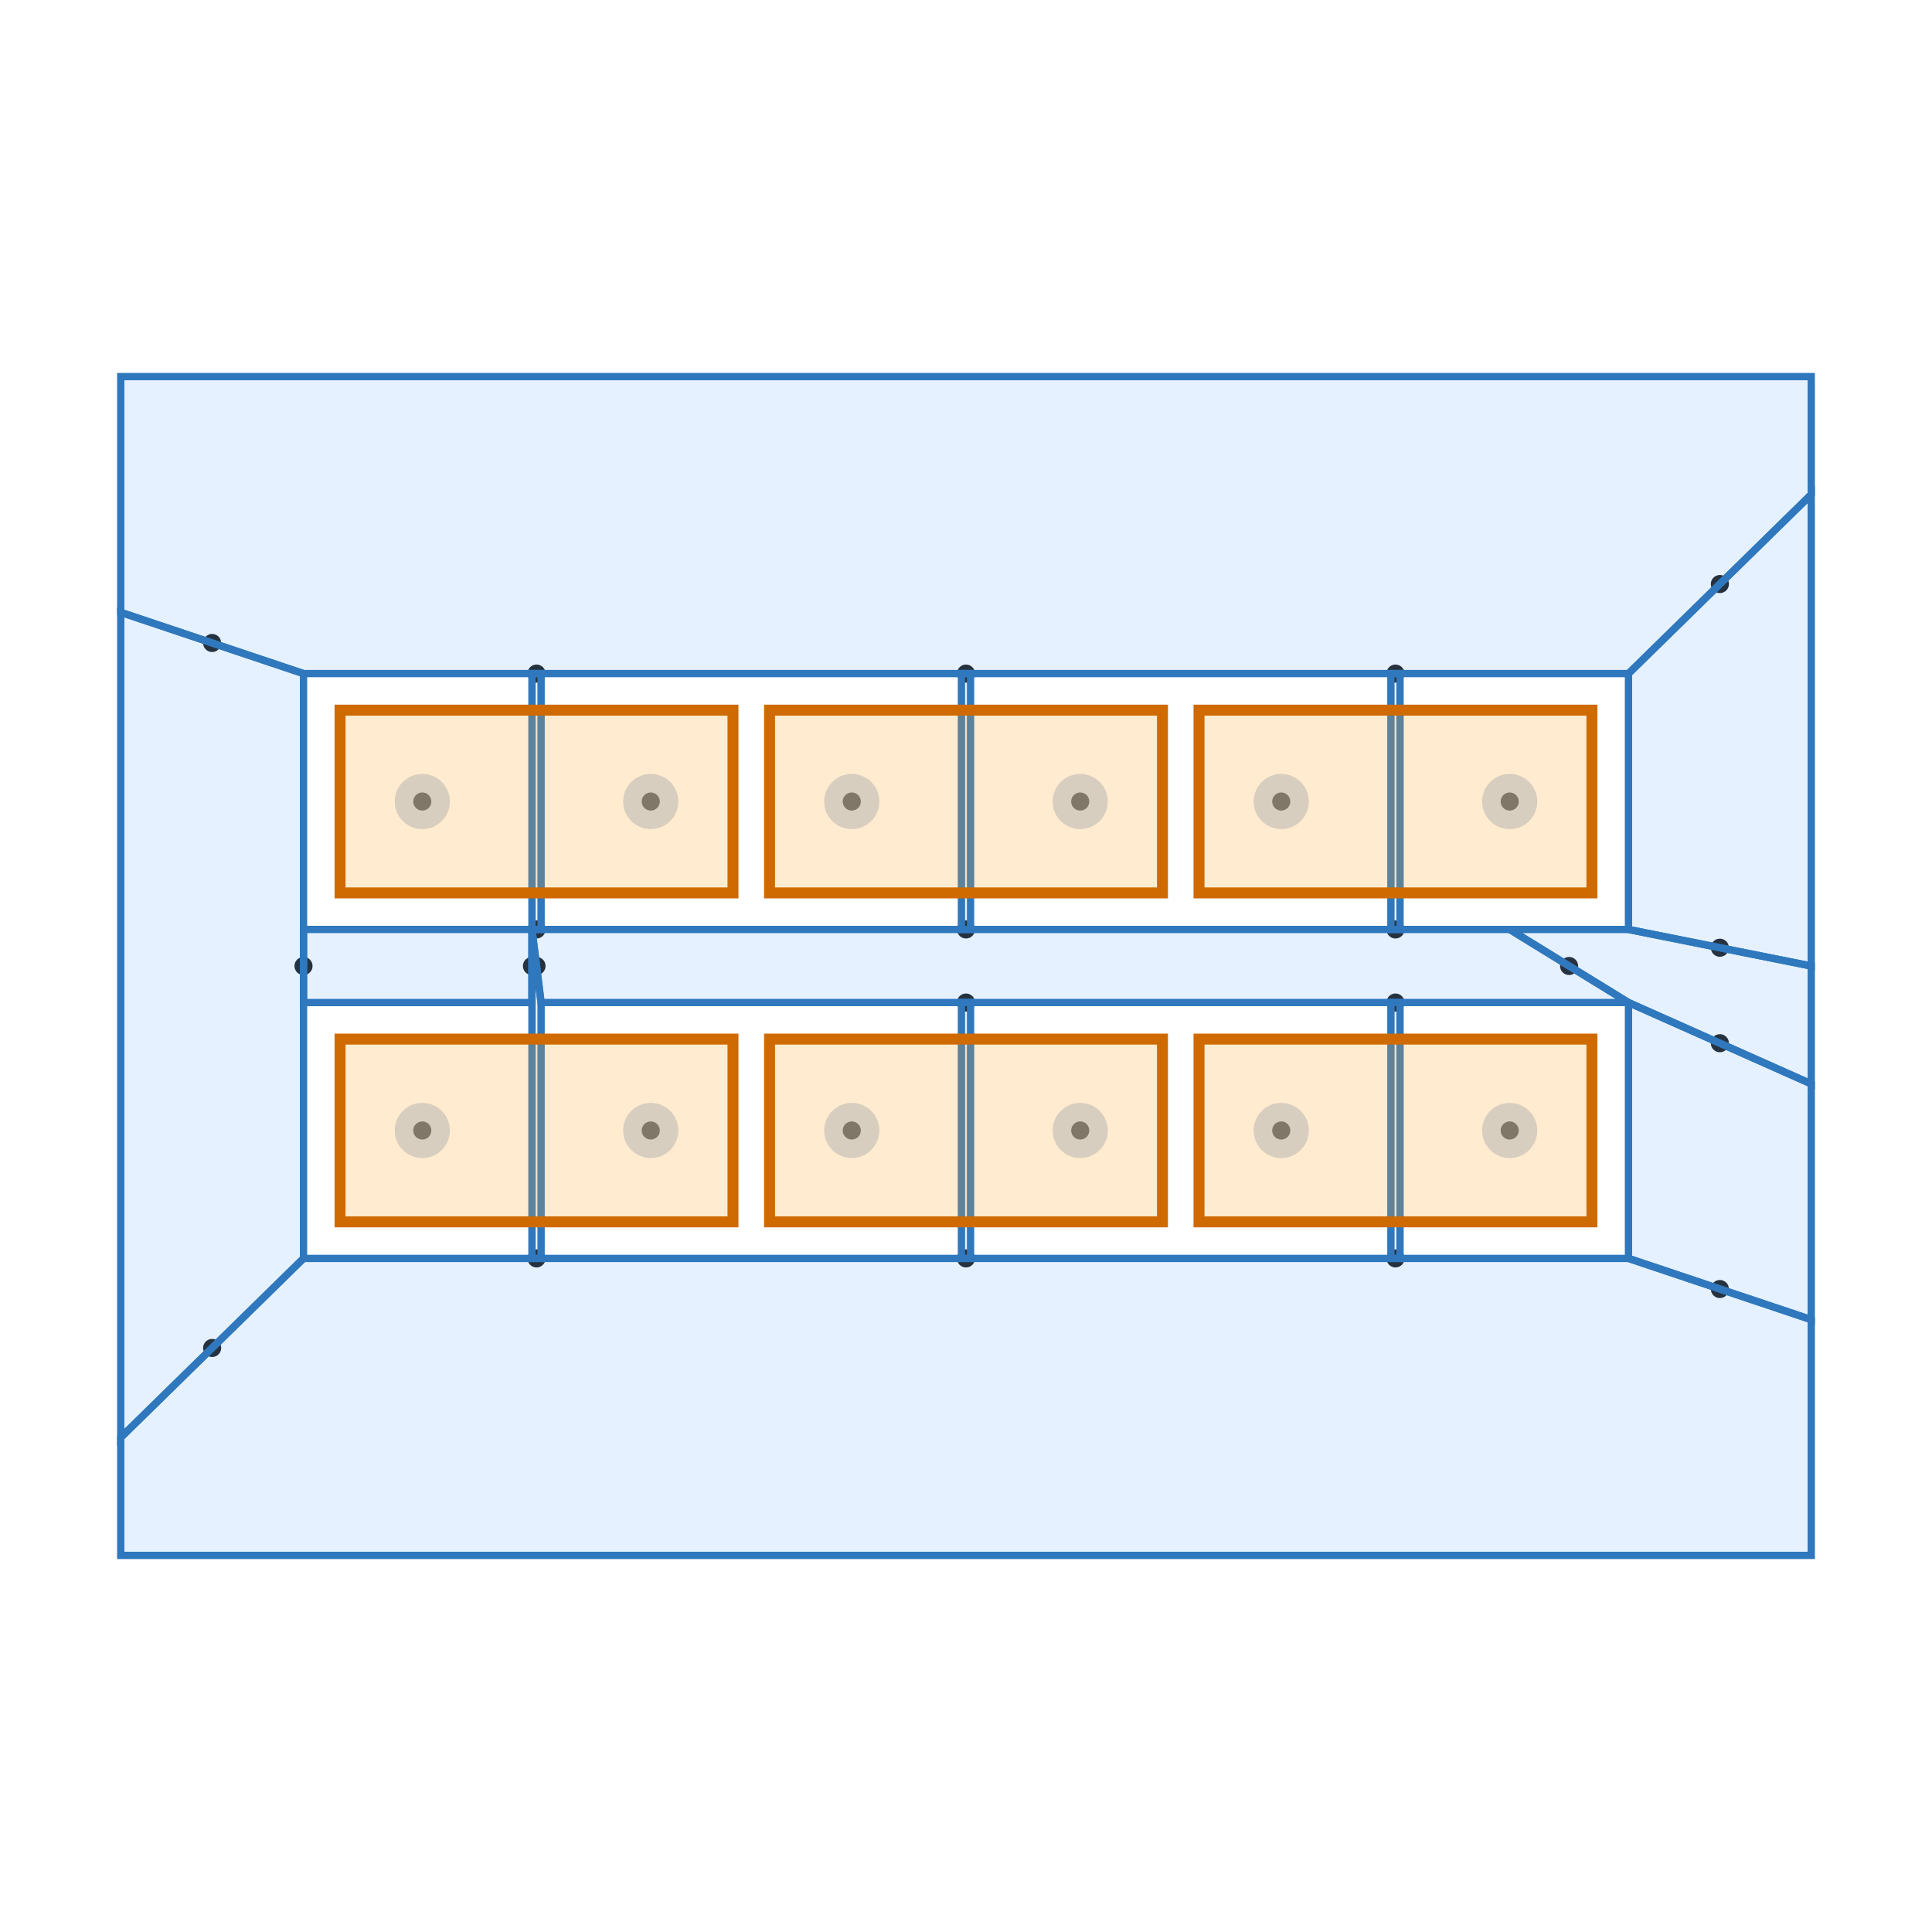
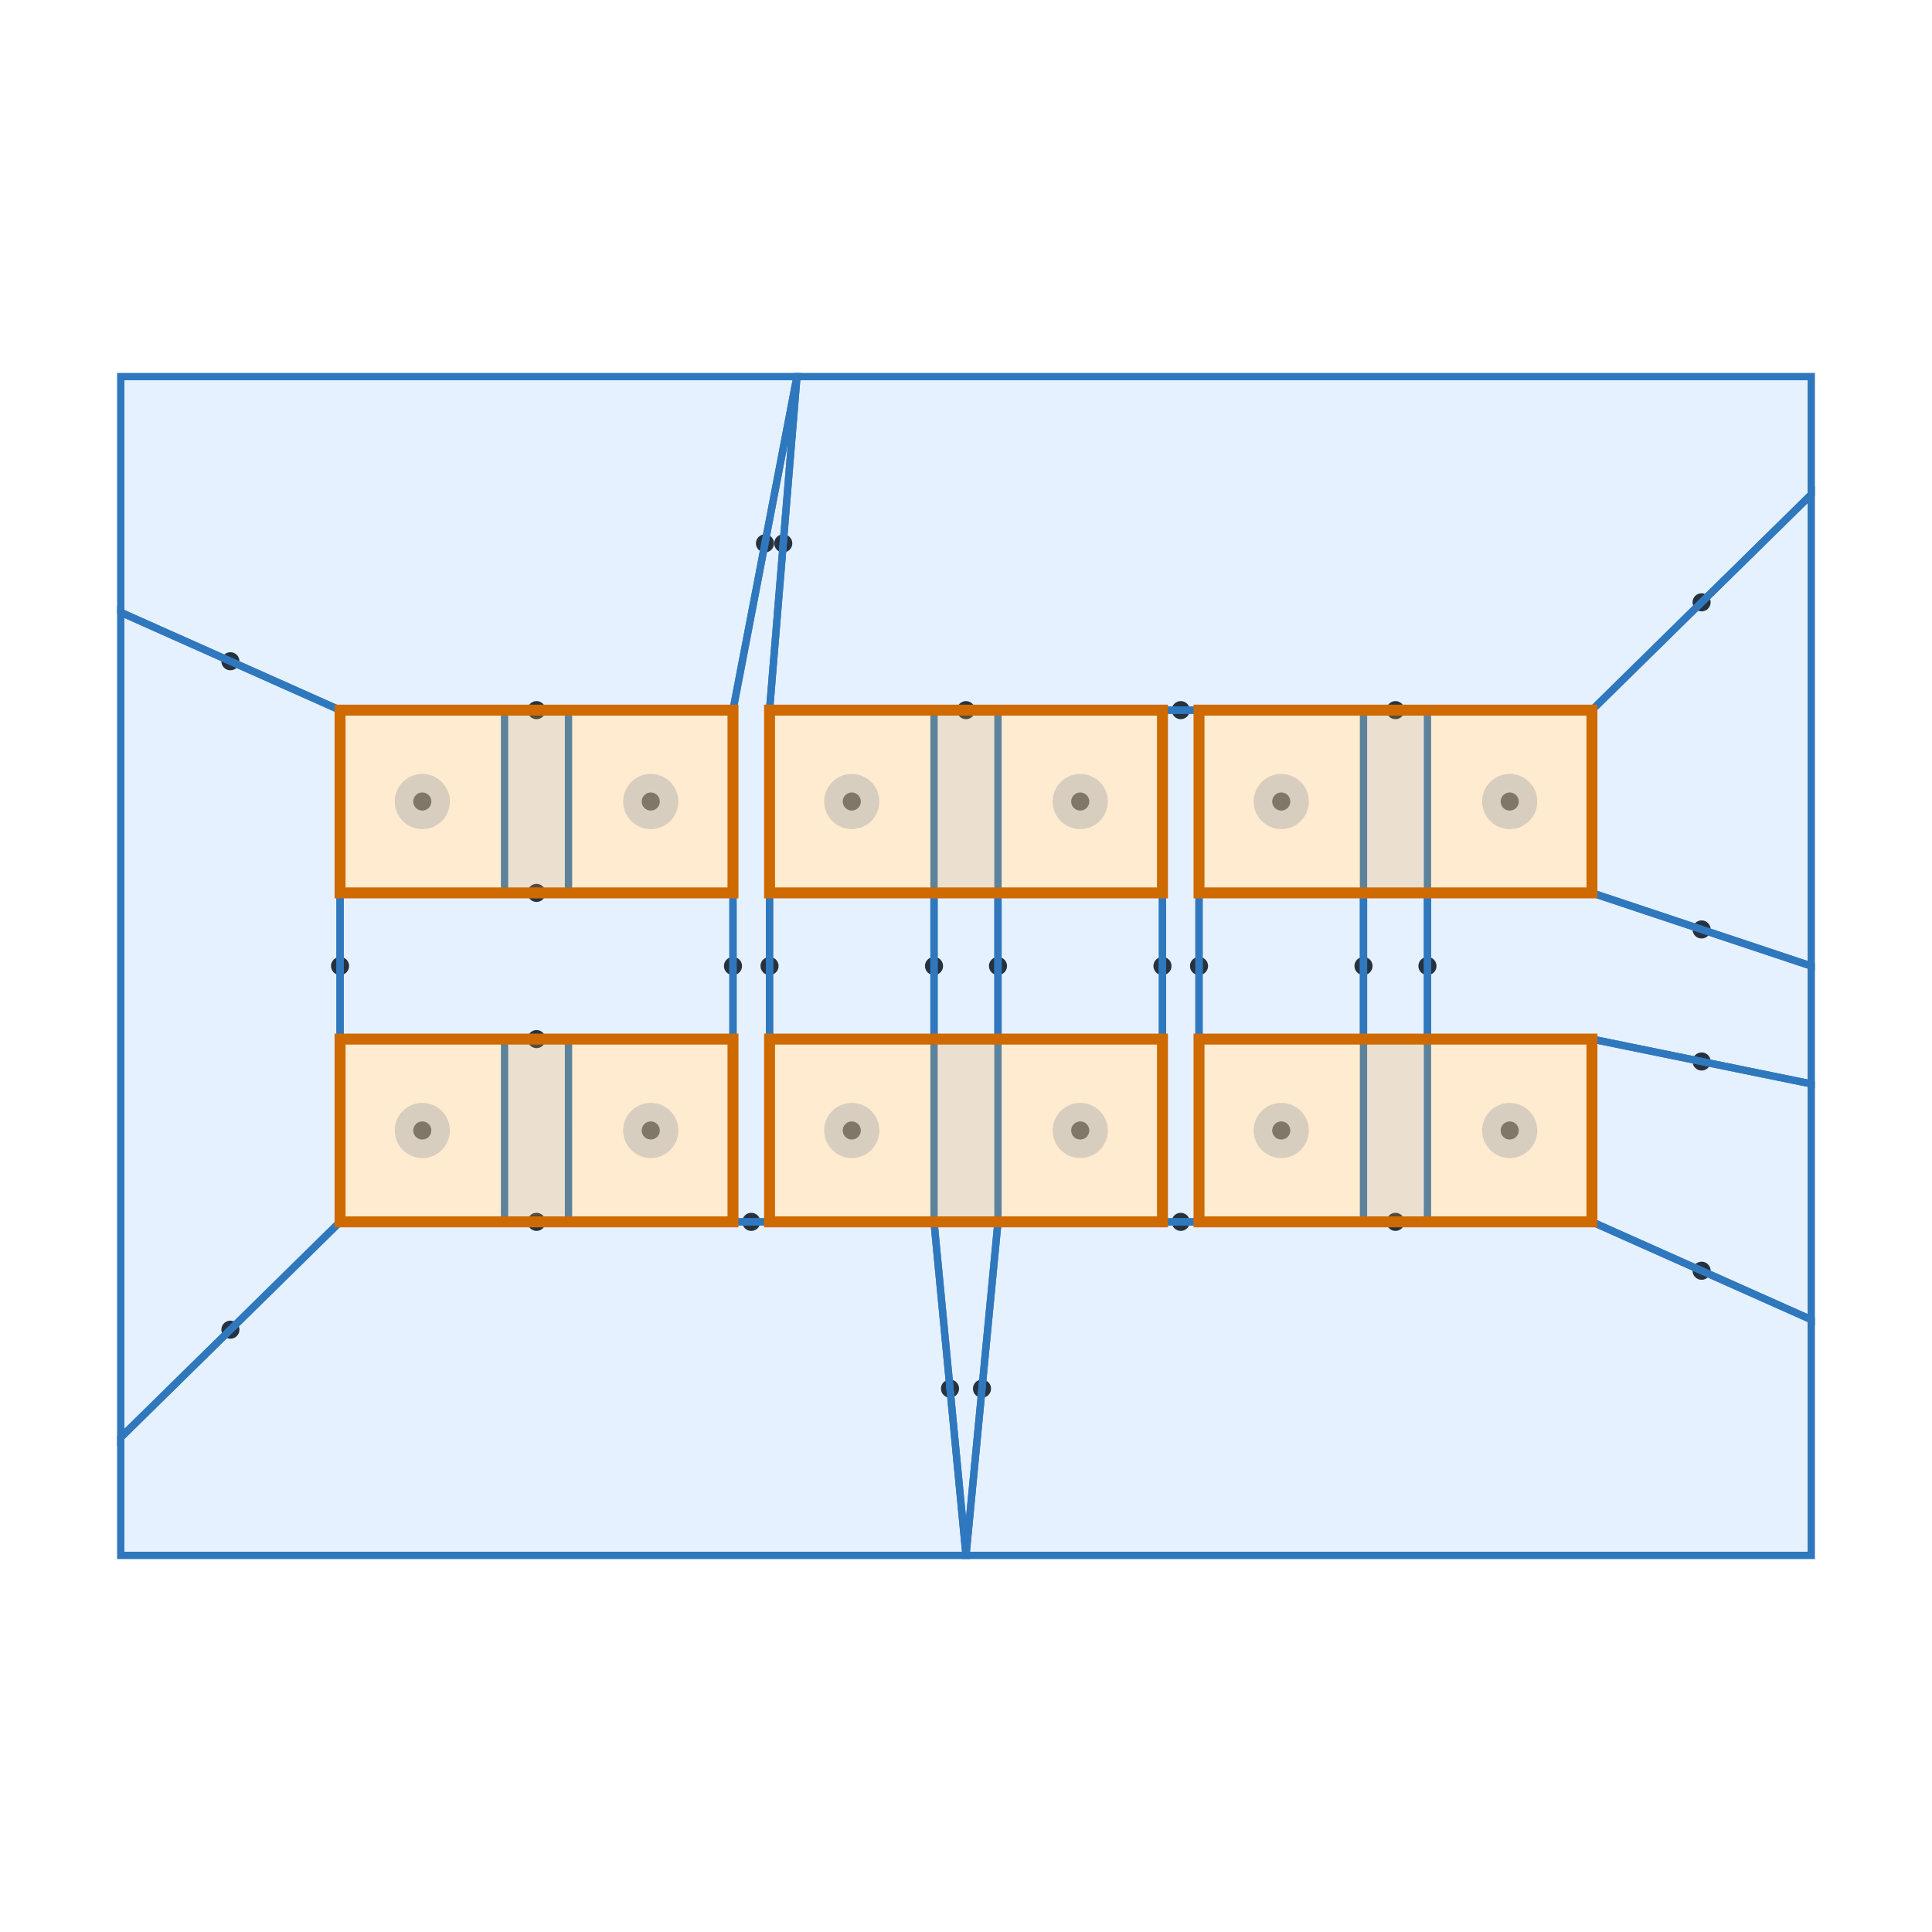
<svg xmlns="http://www.w3.org/2000/svg" width="640" height="640" viewBox="0 0 640 640">
  <rect width="100%" height="100%" fill="white" />
  <g>
-     <circle data-type="point" data-label="tp_0" data-x="-4.1249985" data-y="-2.0900000000000003" cx="70.271" cy="446.53" r="3" fill="#1f1f1f" />
-   </g>
-   <g>
-     <circle data-type="point" data-label="tp_1" data-x="-2.349997" data-y="-1.6" cx="177.73" cy="416.865" r="3" fill="#1f1f1f" />
-   </g>
-   <g>
-     <circle data-type="point" data-label="tp_2" data-x="-0.0000019999999999985307" data-y="-1.599999" cx="320" cy="416.865" r="3" fill="#1f1f1f" />
-   </g>
-   <g>
-     <circle data-type="point" data-label="tp_3" data-x="4.125" data-y="-1.7674994999999998" cx="569.73" cy="427.005" r="3" fill="#1f1f1f" />
-   </g>
-   <g>
-     <circle data-type="point" data-label="tp_4" data-x="2.35" data-y="-1.6000005000000002" cx="462.27" cy="416.865" r="3" fill="#1f1f1f" />
-   </g>
-   <g>
-     <circle data-type="point" data-label="tp_5" data-x="-4.125001" data-y="1.767499" cx="70.27" cy="212.995" r="3" fill="#1f1f1f" />
-   </g>
-   <g>
-     <circle data-type="point" data-label="tp_6" data-x="-2.3499995" data-y="1.6" cx="177.73" cy="223.135" r="3" fill="#1f1f1f" />
-   </g>
-   <g>
-     <circle data-type="point" data-label="tp_7" data-x="-9.999999999992654e-7" data-y="1.5999985" cx="320" cy="223.135" r="3" fill="#1f1f1f" />
-   </g>
-   <g>
-     <circle data-type="point" data-label="tp_8" data-x="2.350001" data-y="1.5999995" cx="462.27" cy="223.135" r="3" fill="#1f1f1f" />
-   </g>
-   <g>
-     <circle data-type="point" data-label="tp_9" data-x="4.125" data-y="2.089999" cx="569.73" cy="193.47" r="3" fill="#1f1f1f" />
-   </g>
-   <g>
-     <circle data-type="point" data-label="tp_10" data-x="-3.6250004999999996" data-y="0.000001000000000001" cx="100.541" cy="320" r="3" fill="#1f1f1f" />
-   </g>
-   <g>
-     <circle data-type="point" data-label="tp_11" data-x="-2.3749995000000004" data-y="-0.000001000000000001" cx="176.216" cy="320" r="3" fill="#1f1f1f" />
-   </g>
-   <g>
-     <circle data-type="point" data-label="tp_12" data-x="-2.3500005" data-y="-5.000000000005e-7" cx="177.73" cy="320" r="3" fill="#1f1f1f" />
-   </g>
-   <g>
-     <circle data-type="point" data-label="tp_13" data-x="0" data-y="-0.19999950000000005" cx="320" cy="332.108" r="3" fill="#1f1f1f" />
-   </g>
-   <g>
-     <circle data-type="point" data-label="tp_14" data-x="4.125001" data-y="-0.4224999999999998" cx="569.73" cy="345.578" r="3" fill="#1f1f1f" />
-   </g>
-   <g>
-     <circle data-type="point" data-label="tp_15" data-x="3.3000024999999997" data-y="0" cx="519.784" cy="320" r="3" fill="#1f1f1f" />
-   </g>
-   <g>
-     <circle data-type="point" data-label="tp_16" data-x="4.1249985" data-y="0.10000050000000003" cx="569.729" cy="313.946" r="3" fill="#1f1f1f" />
-   </g>
-   <g>
-     <circle data-type="point" data-label="tp_17" data-x="2.350002" data-y="-0.19999850000000008" cx="462.27" cy="332.108" r="3" fill="#1f1f1f" />
-   </g>
-   <g>
-     <circle data-type="point" data-label="tp_18" data-x="-2.3499980000000003" data-y="0.20000050000000008" cx="177.73" cy="307.892" r="3" fill="#1f1f1f" />
-   </g>
-   <g>
-     <circle data-type="point" data-label="tp_19" data-x="-0.000002999999999999531" data-y="0.19999900000000007" cx="320" cy="307.892" r="3" fill="#1f1f1f" />
-   </g>
-   <g>
-     <circle data-type="point" data-label="tp_20" data-x="2.349999" data-y="0.20000000000000007" cx="462.27" cy="307.892" r="3" fill="#1f1f1f" />
+     <circle data-type="point" data-label="tp_0" data-x="0.0875005" data-y="-2.3124999999999996" cx="325.297" cy="460" r="3" fill="#1f1f1f" />
+   </g>
+   <g>
+     <circle data-type="point" data-label="tp_1" data-x="1.1749990000000001" data-y="-1.400001" cx="391.135" cy="404.757" r="3" fill="#1f1f1f" />
+   </g>
+   <g>
+     <circle data-type="point" data-label="tp_2" data-x="4.025" data-y="-1.6674994999999997" cx="563.676" cy="420.951" r="3" fill="#1f1f1f" />
+   </g>
+   <g>
+     <circle data-type="point" data-label="tp_3" data-x="2.35" data-y="-1.4000005" cx="462.27" cy="404.757" r="3" fill="#1f1f1f" />
+   </g>
+   <g>
+     <circle data-type="point" data-label="tp_4" data-x="-0.9999994999999999" data-y="2.3124994999999995" cx="259.46" cy="180" r="3" fill="#1f1f1f" />
+   </g>
+   <g>
+     <circle data-type="point" data-label="tp_5" data-x="-0.000001000000000001" data-y="1.3999985" cx="320" cy="235.243" r="3" fill="#1f1f1f" />
+   </g>
+   <g>
+     <circle data-type="point" data-label="tp_6" data-x="1.175" data-y="1.4000015" cx="391.135" cy="235.243" r="3" fill="#1f1f1f" />
+   </g>
+   <g>
+     <circle data-type="point" data-label="tp_7" data-x="2.350001" data-y="1.3999994999999998" cx="462.27" cy="235.243" r="3" fill="#1f1f1f" />
+   </g>
+   <g>
+     <circle data-type="point" data-label="tp_8" data-x="4.025" data-y="1.989999" cx="563.676" cy="199.524" r="3" fill="#1f1f1f" />
+   </g>
+   <g>
+     <circle data-type="point" data-label="tp_9" data-x="-4.025001" data-y="1.6674989999999998" cx="76.324" cy="219.049" r="3" fill="#1f1f1f" />
+   </g>
+   <g>
+     <circle data-type="point" data-label="tp_10" data-x="-1.1000005" data-y="2.3124999999999996" cx="253.405" cy="180" r="3" fill="#1f1f1f" />
+   </g>
+   <g>
+     <circle data-type="point" data-label="tp_11" data-x="-2.3499995" data-y="1.4" cx="177.73" cy="235.243" r="3" fill="#1f1f1f" />
+   </g>
+   <g>
+     <circle data-type="point" data-label="tp_12" data-x="-4.024998500000001" data-y="-1.9900000000000002" cx="76.325" cy="440.476" r="3" fill="#1f1f1f" />
+   </g>
+   <g>
+     <circle data-type="point" data-label="tp_13" data-x="-2.349997" data-y="-1.4" cx="177.73" cy="404.757" r="3" fill="#1f1f1f" />
+   </g>
+   <g>
+     <circle data-type="point" data-label="tp_14" data-x="-1.175003" data-y="-1.3999994999999998" cx="248.865" cy="404.757" r="3" fill="#1f1f1f" />
+   </g>
+   <g>
+     <circle data-type="point" data-label="tp_15" data-x="-0.0874995" data-y="-2.3125009999999997" cx="314.703" cy="460" r="3" fill="#1f1f1f" />
+   </g>
+   <g>
+     <circle data-type="point" data-label="tp_16" data-x="-3.4250005000000003" data-y="9.999999999732445e-7" cx="112.649" cy="320" r="3" fill="#1f1f1f" />
+   </g>
+   <g>
+     <circle data-type="point" data-label="tp_17" data-x="-2.350002" data-y="-0.4000005" cx="177.73" cy="344.216" r="3" fill="#1f1f1f" />
+   </g>
+   <g>
+     <circle data-type="point" data-label="tp_18" data-x="-1.2749995000000003" data-y="-0.000001000000000001" cx="242.811" cy="320" r="3" fill="#1f1f1f" />
+   </g>
+   <g>
+     <circle data-type="point" data-label="tp_19" data-x="-1.0749985" data-y="0.000002000000000002" cx="254.919" cy="320" r="3" fill="#1f1f1f" />
+   </g>
+   <g>
+     <circle data-type="point" data-label="tp_20" data-x="-0.175002" data-y="-5.000000000143778e-7" cx="309.405" cy="320" r="3" fill="#1f1f1f" />
+   </g>
+   <g>
+     <circle data-type="point" data-label="tp_21" data-x="0.174999" data-y="0" cx="330.595" cy="320" r="3" fill="#1f1f1f" />
+   </g>
+   <g>
+     <circle data-type="point" data-label="tp_22" data-x="1.074999" data-y="0" cx="385.081" cy="320" r="3" fill="#1f1f1f" />
+   </g>
+   <g>
+     <circle data-type="point" data-label="tp_23" data-x="1.2750000000000001" data-y="-0.000002000000000002" cx="397.189" cy="320" r="3" fill="#1f1f1f" />
+   </g>
+   <g>
+     <circle data-type="point" data-label="tp_24" data-x="4.025001" data-y="-0.5224999999999997" cx="563.676" cy="351.632" r="3" fill="#1f1f1f" />
+   </g>
+   <g>
+     <circle data-type="point" data-label="tp_25" data-x="2.5250009999999996" data-y="9.999999999732445e-7" cx="472.865" cy="320" r="3" fill="#1f1f1f" />
+   </g>
+   <g>
+     <circle data-type="point" data-label="tp_26" data-x="4.0249985" data-y="0.20000050000000003" cx="563.675" cy="307.892" r="3" fill="#1f1f1f" />
+   </g>
+   <g>
+     <circle data-type="point" data-label="tp_27" data-x="2.1750000000000003" data-y="5.000000000143778e-7" cx="451.676" cy="320" r="3" fill="#1f1f1f" />
+   </g>
+   <g>
+     <circle data-type="point" data-label="tp_28" data-x="-2.3499980000000003" data-y="0.40000050000000004" cx="177.73" cy="295.784" r="3" fill="#1f1f1f" />
  </g>
  <g>
    <circle data-type="point" data-label="jp_0" data-x="-2.975" data-y="-0.9" cx="139.892" cy="374.486" r="3" fill="#1f1f1f" />
  </g>
  <g>
    <circle data-type="point" data-label="jp_1" data-x="-1.725" data-y="-0.9" cx="215.568" cy="374.486" r="3" fill="#1f1f1f" />
  </g>
  <g>
    <circle data-type="point" data-label="jp_2" data-x="-0.625" data-y="-0.9" cx="282.162" cy="374.486" r="3" fill="#1f1f1f" />
  </g>
  <g>
    <circle data-type="point" data-label="jp_3" data-x="0.625" data-y="-0.9" cx="357.838" cy="374.486" r="3" fill="#1f1f1f" />
  </g>
  <g>
    <circle data-type="point" data-label="jp_4" data-x="1.725" data-y="-0.9" cx="424.432" cy="374.486" r="3" fill="#1f1f1f" />
  </g>
  <g>
    <circle data-type="point" data-label="jp_5" data-x="2.975" data-y="-0.9" cx="500.108" cy="374.486" r="3" fill="#1f1f1f" />
  </g>
  <g>
    <circle data-type="point" data-label="jp_6" data-x="-2.975" data-y="0.9" cx="139.892" cy="265.514" r="3" fill="#1f1f1f" />
  </g>
  <g>
    <circle data-type="point" data-label="jp_7" data-x="-1.725" data-y="0.9" cx="215.568" cy="265.514" r="3" fill="#1f1f1f" />
  </g>
  <g>
    <circle data-type="point" data-label="jp_8" data-x="-0.625" data-y="0.9" cx="282.162" cy="265.514" r="3" fill="#1f1f1f" />
  </g>
  <g>
    <circle data-type="point" data-label="jp_9" data-x="0.625" data-y="0.9" cx="357.838" cy="265.514" r="3" fill="#1f1f1f" />
  </g>
  <g>
    <circle data-type="point" data-label="jp_10" data-x="1.725" data-y="0.9" cx="424.432" cy="265.514" r="3" fill="#1f1f1f" />
  </g>
  <g>
    <circle data-type="point" data-label="jp_11" data-x="2.975" data-y="0.9" cx="500.108" cy="265.514" r="3" fill="#1f1f1f" />
  </g>
  <g>
    <rect data-type="rect" data-label="" data-x="0" data-y="0" x="40" y="124.757" width="560" height="390.486" fill="none" stroke="#6f6f6f" stroke-width="0.017" />
  </g>
  <g>
-     <polygon data-type="polygon" data-label="top_0" data-points="3.6999980000000012,-3.225001 4.624998,-3.225001 4.625002,-2.5800019999999995 4.624999,-1.9349979999999996 3.625001,-1.600001 2.974997,-1.599998 2.375,-1.5999990000000002 2.325,-1.6000020000000001 1.725003,-1.600001 1.274999,-1.6000020000000001 1.0749990000000003,-1.6 0.625002,-1.5999990000000002 0.024998000000000024,-1.6 -0.02500200000000002,-1.599998 -0.624999,-1.6000020000000001 -1.0750030000000002,-1.599998 -1.2750029999999999,-1.600001 -1.725,-1.6 -2.324997,-1.600001 -2.374997,-1.5999990000000002 -2.9750010000000002,-1.599998 -3.624998,-1.6000020000000001 -4.624999,-2.5799980000000002 -4.625003,-3.2250019999999995 -3.699999,-3.224998 -2.7750019999999997,-3.2249989999999995 -1.849998,-3.2249999999999996 -0.9250009999999999,-3.225001 0.000003,-3.2250019999999995 0.9249999999999998,-3.224998 1.8499969999999997,-3.2249989999999995 2.7750010000000005,-3.2249999999999996" points="544,515.243 600,515.243 600,476.195 600,437.146 539.459,416.865 500.108,416.865 463.784,416.865 460.757,416.865 424.433,416.865 397.189,416.865 385.081,416.865 357.838,416.865 321.513,416.865 318.486,416.865 282.162,416.865 254.919,416.865 242.811,416.865 215.568,416.865 179.244,416.865 176.216,416.865 139.892,416.865 100.541,416.865 40,476.194 40,515.243 96,515.243 152,515.243 208,515.243 264,515.243 320,515.243 376,515.243 432,515.243 488,515.243" fill="rgba(87, 164, 255, 0.15)" stroke="#2f78bd" stroke-width="2.422" />
-   </g>
-   <g>
-     <polygon data-type="polygon" data-label="top_1" data-points="4.624999,2.58 4.624999,3.2249999999999996 3.700003,3.2249989999999995 2.775,3.224998 1.8499970000000001,3.2250019999999995 0.9250009999999999,3.225001 -0.000002,3.2249999999999996 -0.9249979999999999,3.2249989999999995 -1.8500009999999996,3.224998 -2.7749970000000004,3.2250019999999995 -3.700000000000001,3.225001 -4.625,3.225001 -4.625003,2.5799999999999996 -4.624999,1.9349989999999997 -3.625003,1.5999990000000002 -2.975,1.6000020000000001 -2.375002,1.6000020000000001 -2.324997,1.599998 -1.7249990000000002,1.6 -1.2750009999999998,1.6 -1.0750030000000002,1.600001 -0.624998,1.599998 -0.025000000000000022,1.599998 0.024998000000000024,1.5999990000000002 0.625003,1.600001 1.075001,1.600001 1.274999,1.6000020000000001 1.7249970000000001,1.5999990000000002 2.325002,1.5999990000000002 2.375,1.6 2.9749980000000003,1.6000020000000001 3.625001,1.599998" points="600,163.806 600,124.757 544,124.757 488,124.757 432,124.757 376,124.757 320,124.757 264,124.757 208,124.757 152,124.757 96,124.757 40,124.757 40,163.806 40,202.854 100.541,223.135 139.892,223.135 176.216,223.135 179.244,223.135 215.568,223.135 242.811,223.135 254.919,223.135 282.162,223.135 318.486,223.135 321.513,223.135 357.838,223.135 385.081,223.135 397.189,223.135 424.432,223.135 460.757,223.135 463.784,223.135 500.108,223.135 539.459,223.135" fill="rgba(87, 164, 255, 0.15)" stroke="#2f78bd" stroke-width="2.422" />
-   </g>
-   <g>
-     <polygon data-type="polygon" data-label="top_2" data-points="-4.625,-1.290000999999999 -4.625003,-1.9350020000000006 -4.624999,-2.5799980000000002 -3.624998,-1.6000020000000001 -3.624998,-0.9 -3.625002,-0.19999900000000007 -3.624999,0.20000100000000007 -3.624999,0.8999980000000001 -3.625003,1.5999990000000002 -4.624999,1.9349989999999997 -4.625002,1.289998 -4.624998,0.6450019999999995 -4.625001,0.000001 -4.624997,-0.6449999999999996" points="40,398.097 40,437.146 40,476.194 100.541,416.865 100.541,374.486 100.541,332.108 100.541,307.892 100.541,265.514 100.541,223.135 40,202.854 40,241.903 40,280.951 40,320 40,359.049" fill="rgba(87, 164, 255, 0.15)" stroke="#2f78bd" stroke-width="2.422" />
-   </g>
-   <g>
-     <polygon data-type="polygon" data-label="top_3" data-points="-2.374997,-1.5999990000000002 -2.324997,-1.600001 -2.325,-0.900002 -2.325003,-0.20000000000000007 -2.374998,0.19999900000000007 -2.375001,-0.20000100000000007 -2.374997,-0.900002" points="176.216,416.865 179.244,416.865 179.243,374.487 179.243,332.108 176.216,307.892 176.216,332.108 176.216,374.487" fill="rgba(87, 164, 255, 0.15)" stroke="#2f78bd" stroke-width="2.422" />
-   </g>
-   <g>
-     <polygon data-type="polygon" data-label="top_4" data-points="-0.02500200000000002,-1.599998 0.024998000000000024,-1.6 0.02500200000000002,-0.900001 0.02499900000000002,-0.19999900000000007 -0.02499900000000002,-0.20000000000000007 -0.02500200000000002,-0.900001" points="318.486,416.865 321.513,416.865 321.514,374.487 321.513,332.108 318.487,332.108 318.486,374.487" fill="rgba(87, 164, 255, 0.15)" stroke="#2f78bd" stroke-width="2.422" />
-   </g>
-   <g>
-     <polygon data-type="polygon" data-label="top_5" data-points="3.625001,-1.600001 4.624999,-1.9349979999999996 4.625003,-1.2899990000000001 4.625,-0.6449999999999996 3.625002,-0.20000000000000007 3.624998,-0.900002" points="539.459,416.865 600,437.146 600,398.097 600,359.049 539.459,332.108 539.459,374.487" fill="rgba(87, 164, 255, 0.15)" stroke="#2f78bd" stroke-width="2.422" />
-   </g>
-   <g>
-     <polygon data-type="polygon" data-label="top_6" data-points="3.625002,-0.20000000000000007 4.625,-0.6449999999999996 4.624997,-0.000001 3.625,0.20000200000000007 2.975003,0.20000000000000007" points="539.459,332.108 600,359.049 600,320 539.459,307.892 500.108,307.892" fill="rgba(87, 164, 255, 0.15)" stroke="#2f78bd" stroke-width="2.422" />
-   </g>
-   <g>
-     <polygon data-type="polygon" data-label="top_7" data-points="2.375001,-0.19999800000000006 2.325003,-0.19999900000000007 2.325,-0.9 2.325,-1.6000020000000001 2.375,-1.5999990000000002 2.374997,-0.9" points="463.784,332.108 460.757,332.108 460.757,374.486 460.757,416.865 463.784,416.865 463.784,374.486" fill="rgba(87, 164, 255, 0.15)" stroke="#2f78bd" stroke-width="2.422" />
-   </g>
-   <g>
-     <polygon data-type="polygon" data-label="top_8" data-points="-2.975002,0.20000000000000007 -3.624999,0.20000100000000007 -3.625002,-0.19999900000000007 -2.974999,-0.20000100000000007 -2.375001,-0.20000100000000007 -2.374998,0.19999900000000007" points="139.892,307.892 100.541,307.892 100.541,332.108 139.892,332.108 176.216,332.108 176.216,307.892" fill="rgba(87, 164, 255, 0.15)" stroke="#2f78bd" stroke-width="2.422" />
-   </g>
-   <g>
-     <polygon data-type="polygon" data-label="top_9" data-points="-2.3249980000000003,0.20000200000000007 -2.374998,0.19999900000000007 -2.325003,-0.20000000000000007 -1.724998,-0.19999800000000006 -1.275,-0.19999800000000006 -1.0750020000000002,-0.20000200000000007 -0.624997,-0.20000000000000007 -0.02499900000000002,-0.20000000000000007 0.02499900000000002,-0.19999900000000007 0.624997,-0.20000200000000007 1.0750020000000002,-0.20000200000000007 1.275,-0.20000100000000007 1.724998,-0.19999900000000007 2.325003,-0.19999900000000007 2.375001,-0.19999800000000006 2.974999,-0.20000100000000007 3.625002,-0.20000000000000007 2.975003,0.20000000000000007 2.374999,0.19999900000000007 2.324999,0.20000100000000007 1.7250020000000001,0.20000200000000007 1.2749979999999999,0.20000100000000007 1.0749980000000001,0.19999800000000006 0.625001,0.19999900000000007 0.024997000000000023,0.19999800000000006 -0.025003000000000022,0.20000000000000007 -0.625,0.20000100000000007 -1.0749970000000002,0.20000000000000007 -1.274997,0.20000200000000007 -1.725001,0.19999800000000006" points="179.243,307.892 176.216,307.892 179.243,332.108 215.568,332.108 242.811,332.108 254.919,332.108 282.162,332.108 318.487,332.108 321.513,332.108 357.838,332.108 385.081,332.108 397.189,332.108 424.432,332.108 460.757,332.108 463.784,332.108 500.108,332.108 539.459,332.108 500.108,307.892 463.784,307.892 460.757,307.892 424.432,307.892 397.189,307.892 385.081,307.892 357.838,307.892 321.513,307.892 318.486,307.892 282.162,307.892 254.919,307.892 242.811,307.892 215.568,307.892" fill="rgba(87, 164, 255, 0.15)" stroke="#2f78bd" stroke-width="2.422" />
-   </g>
-   <g>
-     <polygon data-type="polygon" data-label="top_10" data-points="-2.374998,0.900001 -2.374998,0.19999900000000007 -2.3249980000000003,0.20000200000000007 -2.3250010000000003,0.900001 -2.324997,1.599998 -2.375002,1.6000020000000001" points="176.216,265.513 176.216,307.892 179.243,307.892 179.243,265.513 179.244,223.135 176.216,223.135" fill="rgba(87, 164, 255, 0.15)" stroke="#2f78bd" stroke-width="2.422" />
-   </g>
-   <g>
-     <polygon data-type="polygon" data-label="top_11" data-points="-0.025003000000000022,0.20000000000000007 0.024997000000000023,0.19999800000000006 0.025001000000000023,0.900002 0.024998000000000024,1.5999990000000002 -0.025000000000000022,1.599998 -0.025003000000000022,0.900002" points="318.486,307.892 321.513,307.892 321.514,265.513 321.513,223.135 318.486,223.135 318.486,265.513" fill="rgba(87, 164, 255, 0.15)" stroke="#2f78bd" stroke-width="2.422" />
-   </g>
-   <g>
-     <polygon data-type="polygon" data-label="top_12" data-points="2.324999,0.20000100000000007 2.374999,0.19999900000000007 2.375003,0.8999980000000001 2.375,1.6 2.325002,1.5999990000000002 2.324999,0.8999980000000001" points="460.757,307.892 463.784,307.892 463.784,265.514 463.784,223.135 460.757,223.135 460.757,265.514" fill="rgba(87, 164, 255, 0.15)" stroke="#2f78bd" stroke-width="2.422" />
-   </g>
-   <g>
-     <polygon data-type="polygon" data-label="top_13" data-points="3.625,0.20000200000000007 4.624997,-0.000001 4.625001,0.6449979999999996 4.624998,1.2900019999999992 4.625002,1.9350010000000004 4.624999,2.58 3.625001,1.599998 3.624997,0.900001" points="539.459,307.892 600,320 600,280.951 600,241.903 600,202.854 600,163.806 539.459,223.135 539.459,265.513" fill="rgba(87, 164, 255, 0.15)" stroke="#2f78bd" stroke-width="2.422" />
+     <polygon data-type="polygon" data-label="top_0" data-points="3.6999980000000012,-3.225001 4.624998,-3.225001 4.625002,-2.5800019999999995 4.624999,-1.9349979999999996 3.4250010000000004,-1.4000009999999998 2.974997,-1.3999979999999999 2.525,-1.400002 2.1750000000000003,-1.399999 1.725003,-1.4000009999999998 1.2749990000000002,-1.4 1.074999,-1.400002 0.625002,-1.399999 0.174998,-1.3999979999999999 0.000003,-3.2250019999999995 0.9249999999999998,-3.224998 1.8499969999999997,-3.2249989999999995 2.7750010000000005,-3.2249999999999996" points="544,515.243 600,515.243 600,476.195 600,437.146 527.351,404.757 500.108,404.757 472.865,404.757 451.676,404.757 424.433,404.757 397.189,404.757 385.081,404.757 357.838,404.757 330.594,404.757 320,515.243 376,515.243 432,515.243 488,515.243" fill="rgba(87, 164, 255, 0.15)" stroke="#2f78bd" stroke-width="2.422" />
+   </g>
+   <g>
+     <polygon data-type="polygon" data-label="top_1" data-points="4.624999,2.58 4.624999,3.2249999999999996 3.700003,3.2249989999999995 2.775,3.224998 1.8499970000000001,3.2250019999999995 0.9250009999999999,3.225001 -0.000002,3.2249999999999996 -0.9249979999999999,3.2249989999999995 -1.0750009999999999,1.4 -0.624998,1.3999979999999999 -0.175002,1.399999 0.175,1.3999979999999999 0.625003,1.4000009999999998 1.074999,1.400002 1.275001,1.4000009999999998 1.7249970000000001,1.399999 2.1750000000000003,1.4 2.5250019999999997,1.399999 2.9749980000000003,1.400002 3.4250010000000004,1.3999979999999999" points="600,163.806 600,124.757 544,124.757 488,124.757 432,124.757 376,124.757 320,124.757 264,124.757 254.919,235.243 282.162,235.243 309.405,235.243 330.595,235.243 357.838,235.243 385.081,235.243 397.189,235.243 424.432,235.243 451.676,235.243 472.865,235.243 500.108,235.243 527.351,235.243" fill="rgba(87, 164, 255, 0.15)" stroke="#2f78bd" stroke-width="2.422" />
+   </g>
+   <g>
+     <polygon data-type="polygon" data-label="top_2" data-points="-3.700000000000001,3.225001 -4.625,3.225001 -4.625003,2.5799999999999996 -4.624999,1.9349989999999997 -3.4250030000000002,1.399999 -2.975,1.400002 -2.524997,1.3999979999999999 -2.175002,1.400002 -1.7249990000000002,1.4 -1.275003,1.4000009999999998 -0.9249979999999999,3.2249989999999995 -1.8500009999999996,3.224998 -2.7749970000000004,3.2250019999999995" points="96,124.757 40,124.757 40,163.806 40,202.854 112.649,235.243 139.892,235.243 167.135,235.243 188.324,235.243 215.568,235.243 242.811,235.243 264,124.757 208,124.757 152,124.757" fill="rgba(87, 164, 255, 0.15)" stroke="#2f78bd" stroke-width="2.422" />
+   </g>
+   <g>
+     <polygon data-type="polygon" data-label="top_3" data-points="-4.624999,-2.5799980000000002 -4.625003,-3.2250019999999995 -3.699999,-3.224998 -2.7750019999999997,-3.2249989999999995 -1.849998,-3.2249999999999996 -0.9250009999999999,-3.225001 0.000003,-3.2250019999999995 -0.175002,-1.4 -0.624999,-1.400002 -1.075003,-1.4000009999999998 -1.275003,-1.3999979999999999 -1.725,-1.4 -2.1749970000000003,-1.399999 -2.524997,-1.4000009999999998 -2.9750010000000002,-1.3999979999999999 -3.4249980000000004,-1.400002" points="40,476.194 40,515.243 96,515.243 152,515.243 208,515.243 264,515.243 320,515.243 309.405,404.757 282.162,404.757 254.919,404.757 242.811,404.757 215.568,404.757 188.325,404.757 167.135,404.757 139.892,404.757 112.649,404.757" fill="rgba(87, 164, 255, 0.15)" stroke="#2f78bd" stroke-width="2.422" />
+   </g>
+   <g>
+     <polygon data-type="polygon" data-label="top_4" data-points="-4.625,-1.290000999999999 -4.625003,-1.9350020000000006 -4.624999,-2.5799980000000002 -3.4249980000000004,-1.400002 -3.4249980000000004,-0.9 -3.425002,-0.39999900000000005 -3.424999,0.400001 -3.424999,0.8999980000000001 -3.4250030000000002,1.399999 -4.624999,1.9349989999999997 -4.625002,1.289998 -4.624998,0.6450019999999995 -4.625001,0.000001 -4.624997,-0.6449999999999996" points="40,398.097 40,437.146 40,476.194 112.649,404.757 112.649,374.486 112.649,344.216 112.649,295.784 112.649,265.514 112.649,235.243 40,202.854 40,241.903 40,280.951 40,320 40,359.049" fill="rgba(87, 164, 255, 0.15)" stroke="#2f78bd" stroke-width="2.422" />
+   </g>
+   <g>
+     <polygon data-type="polygon" data-label="top_5" data-points="-2.1750010000000004,-0.400001 -2.525003,-0.4 -2.525,-0.900002 -2.524997,-1.4000009999999998 -2.1749970000000003,-1.399999 -2.1749970000000003,-0.900002" points="188.324,344.216 167.135,344.216 167.135,374.487 167.135,404.757 188.325,404.757 188.325,374.487" fill="rgba(87, 164, 255, 0.15)" stroke="#2f78bd" stroke-width="2.422" />
+   </g>
+   <g>
+     <polygon data-type="polygon" data-label="top_6" data-points="-1.2749990000000002,-0.899999 -1.275003,-1.3999979999999999 -1.075003,-1.4000009999999998 -1.075003,-0.899999 -1.075,-0.399998 -1.074997,0.400002 -1.074997,0.899999 -1.0750009999999999,1.4 -0.9249979999999999,3.2249989999999995 -1.275003,1.4000009999999998 -1.2750000000000001,0.899999 -1.2749970000000002,0.4 -1.2750020000000002,-0.400002" points="242.811,374.486 242.811,404.757 254.919,404.757 254.919,374.486 254.919,344.216 254.919,295.784 254.919,265.514 254.919,235.243 264,124.757 242.811,235.243 242.811,265.514 242.811,295.784 242.811,344.216" fill="rgba(87, 164, 255, 0.15)" stroke="#2f78bd" stroke-width="2.422" />
+   </g>
+   <g>
+     <polygon data-type="polygon" data-label="top_7" data-points="0.000003,-3.2250019999999995 0.174998,-1.3999979999999999 0.174998,-0.900001 0.175001,-0.4 0.17499699999999999,0.4 0.17499699999999999,0.900002 0.175,1.3999979999999999 -0.175002,1.399999 -0.174999,0.900002 -0.175003,0.399998 -0.175001,-0.39999900000000005 -0.174998,-0.900001 -0.175002,-1.4" points="320,515.243 330.594,404.757 330.594,374.487 330.595,344.216 330.594,295.784 330.594,265.513 330.595,235.243 309.405,235.243 309.405,265.513 309.405,295.784 309.405,344.216 309.406,374.487 309.405,404.757" fill="rgba(87, 164, 255, 0.15)" stroke="#2f78bd" stroke-width="2.422" />
+   </g>
+   <g>
+     <polygon data-type="polygon" data-label="top_8" data-points="1.074999,-1.400002 1.2749990000000002,-1.4 1.2749990000000002,-0.8999980000000001 1.2750020000000002,-0.400002 1.274998,0.399998 1.274998,0.9 1.275001,1.4000009999999998 1.074999,1.400002 1.075002,0.9 1.074998,0.400001 1.075,-0.400001 1.075003,-0.8999980000000001" points="385.081,404.757 397.189,404.757 397.189,374.486 397.189,344.216 397.189,295.784 397.189,265.514 397.189,235.243 385.081,235.243 385.081,265.514 385.081,295.784 385.081,344.216 385.081,374.486" fill="rgba(87, 164, 255, 0.15)" stroke="#2f78bd" stroke-width="2.422" />
+   </g>
+   <g>
+     <polygon data-type="polygon" data-label="top_9" data-points="3.4250010000000004,-1.4000009999999998 4.624999,-1.9349979999999996 4.625003,-1.2899990000000001 4.625,-0.6449999999999996 3.425002,-0.4 3.4249980000000004,-0.900002" points="527.351,404.757 600,437.146 600,398.097 600,359.049 527.351,344.216 527.351,374.487" fill="rgba(87, 164, 255, 0.15)" stroke="#2f78bd" stroke-width="2.422" />
+   </g>
+   <g>
+     <polygon data-type="polygon" data-label="top_10" data-points="3.425002,-0.4 4.625,-0.6449999999999996 4.624997,-0.000001 3.4250000000000003,0.400002 2.975003,0.4 2.5249989999999998,0.400001 2.525003,-0.39999900000000005 2.974999,-0.400001" points="527.351,344.216 600,359.049 600,320 527.351,295.784 500.108,295.784 472.865,295.784 472.865,344.216 500.108,344.216" fill="rgba(87, 164, 255, 0.15)" stroke="#2f78bd" stroke-width="2.422" />
+   </g>
+   <g>
+     <polygon data-type="polygon" data-label="top_11" data-points="2.1749970000000003,-0.9 2.1750000000000003,-1.399999 2.525,-1.400002 2.525,-0.9 2.525003,-0.39999900000000005 2.5249989999999998,0.400001 2.5249989999999998,0.8999980000000001 2.5250019999999997,1.399999 2.1750000000000003,1.4 2.1750030000000002,0.8999980000000001 2.174999,0.39999900000000005 2.1750010000000004,-0.399998" points="451.675,374.486 451.676,404.757 472.865,404.757 472.865,374.486 472.865,344.216 472.865,295.784 472.865,265.514 472.865,235.243 451.676,235.243 451.676,265.514 451.676,295.784 451.676,344.216" fill="rgba(87, 164, 255, 0.15)" stroke="#2f78bd" stroke-width="2.422" />
+   </g>
+   <g>
+     <polygon data-type="polygon" data-label="top_12" data-points="-2.975002,0.4 -3.424999,0.400001 -3.425002,-0.39999900000000005 -2.974999,-0.400001 -2.525003,-0.4 -2.1750010000000004,-0.400001 -1.724998,-0.399998 -1.2750020000000002,-0.400002 -1.2749970000000002,0.4 -1.725001,0.399998 -2.1749980000000004,0.39999900000000005 -2.524998,0.400002" points="139.892,295.784 112.649,295.784 112.649,344.216 139.892,344.216 167.135,344.216 188.324,344.216 215.568,344.216 242.811,344.216 242.811,295.784 215.568,295.784 188.325,295.784 167.135,295.784" fill="rgba(87, 164, 255, 0.15)" stroke="#2f78bd" stroke-width="2.422" />
+   </g>
+   <g>
+     <polygon data-type="polygon" data-label="top_13" data-points="-2.525001,0.900001 -2.524998,0.400002 -2.1749980000000004,0.39999900000000005 -2.1749980000000004,0.900001 -2.175002,1.400002 -2.524997,1.3999979999999999" points="167.135,265.513 167.135,295.784 188.325,295.784 188.325,265.513 188.324,235.243 167.135,235.243" fill="rgba(87, 164, 255, 0.15)" stroke="#2f78bd" stroke-width="2.422" />
+   </g>
+   <g>
+     <polygon data-type="polygon" data-label="top_14" data-points="-0.175001,-0.39999900000000005 -0.175003,0.399998 -0.625,0.400001 -1.074997,0.400002 -1.075,-0.399998 -0.624997,-0.4" points="309.405,344.216 309.405,295.784 282.162,295.784 254.919,295.784 254.919,344.216 282.162,344.216" fill="rgba(87, 164, 255, 0.15)" stroke="#2f78bd" stroke-width="2.422" />
+   </g>
+   <g>
+     <polygon data-type="polygon" data-label="top_15" data-points="0.625001,0.39999900000000005 0.17499699999999999,0.4 0.175001,-0.4 0.624997,-0.400002 1.075,-0.400001 1.074998,0.400001" points="357.838,295.784 330.594,295.784 330.595,344.216 357.838,344.216 385.081,344.216 385.081,295.784" fill="rgba(87, 164, 255, 0.15)" stroke="#2f78bd" stroke-width="2.422" />
+   </g>
+   <g>
+     <polygon data-type="polygon" data-label="top_16" data-points="1.274998,0.399998 1.2750020000000002,-0.400002 1.724998,-0.39999900000000005 2.1750010000000004,-0.399998 2.174999,0.39999900000000005 1.7250020000000001,0.400002" points="397.189,295.784 397.189,344.216 424.432,344.216 451.676,344.216 451.676,295.784 424.432,295.784" fill="rgba(87, 164, 255, 0.15)" stroke="#2f78bd" stroke-width="2.422" />
+   </g>
+   <g>
+     <polygon data-type="polygon" data-label="top_17" data-points="3.4250000000000003,0.400002 4.624997,-0.000001 4.625001,0.6449979999999996 4.624998,1.2900019999999992 4.625002,1.9350010000000004 4.624999,2.58 3.4250010000000004,1.3999979999999999 3.4249970000000003,0.900001" points="527.351,295.784 600,320 600,280.951 600,241.903 600,202.854 600,163.806 527.351,235.243 527.351,265.513" fill="rgba(87, 164, 255, 0.15)" stroke="#2f78bd" stroke-width="2.422" />
  </g>
  <g>
    <polygon data-type="polygon" data-label="jumper_0" data-points="-3.4250000000000003,-1.4 -1.2750000000000001,-1.4 -1.2750000000000001,-0.4 -3.4250000000000003,-0.4" points="112.649,404.757 242.811,404.757 242.811,344.216 112.649,344.216" fill="rgba(255, 167, 38, 0.22)" stroke="#cf6a00" stroke-width="3.632" />
  </g>
  <g>
    <polygon data-type="polygon" data-label="jumper_1" data-points="-1.075,-1.4 1.075,-1.4 1.075,-0.4 -1.075,-0.4" points="254.919,404.757 385.081,404.757 385.081,344.216 254.919,344.216" fill="rgba(255, 167, 38, 0.22)" stroke="#cf6a00" stroke-width="3.632" />
  </g>
  <g>
    <polygon data-type="polygon" data-label="jumper_2" data-points="1.2750000000000001,-1.4 3.4250000000000003,-1.4 3.4250000000000003,-0.4 1.2750000000000001,-0.4" points="397.189,404.757 527.351,404.757 527.351,344.216 397.189,344.216" fill="rgba(255, 167, 38, 0.22)" stroke="#cf6a00" stroke-width="3.632" />
  </g>
  <g>
    <polygon data-type="polygon" data-label="jumper_3" data-points="-3.4250000000000003,0.4 -1.2750000000000001,0.4 -1.2750000000000001,1.4 -3.4250000000000003,1.4" points="112.649,295.784 242.811,295.784 242.811,235.243 112.649,235.243" fill="rgba(255, 167, 38, 0.22)" stroke="#cf6a00" stroke-width="3.632" />
  </g>
  <g>
    <polygon data-type="polygon" data-label="jumper_4" data-points="-1.075,0.4 1.075,0.4 1.075,1.4 -1.075,1.4" points="254.919,295.784 385.081,295.784 385.081,235.243 254.919,235.243" fill="rgba(255, 167, 38, 0.22)" stroke="#cf6a00" stroke-width="3.632" />
  </g>
  <g>
    <polygon data-type="polygon" data-label="jumper_5" data-points="1.2750000000000001,0.4 3.4250000000000003,0.4 3.4250000000000003,1.4 1.2750000000000001,1.4" points="397.189,295.784 527.351,295.784 527.351,235.243 397.189,235.243" fill="rgba(255, 167, 38, 0.22)" stroke="#cf6a00" stroke-width="3.632" />
  </g>
  <circle data-type="circle" data-label="" data-x="-2.975" data-y="-0.9" cx="139.892" cy="374.486" r="9.081" fill="rgba(178, 178, 178, 0.5)" stroke="#6e6e6e" stroke-width="0.017" />
  <circle data-type="circle" data-label="" data-x="-1.725" data-y="-0.9" cx="215.568" cy="374.486" r="9.081" fill="rgba(178, 178, 178, 0.5)" stroke="#6e6e6e" stroke-width="0.017" />
  <circle data-type="circle" data-label="" data-x="-0.625" data-y="-0.9" cx="282.162" cy="374.486" r="9.081" fill="rgba(178, 178, 178, 0.5)" stroke="#6e6e6e" stroke-width="0.017" />
  <circle data-type="circle" data-label="" data-x="0.625" data-y="-0.9" cx="357.838" cy="374.486" r="9.081" fill="rgba(178, 178, 178, 0.5)" stroke="#6e6e6e" stroke-width="0.017" />
  <circle data-type="circle" data-label="" data-x="1.725" data-y="-0.9" cx="424.432" cy="374.486" r="9.081" fill="rgba(178, 178, 178, 0.5)" stroke="#6e6e6e" stroke-width="0.017" />
  <circle data-type="circle" data-label="" data-x="2.975" data-y="-0.9" cx="500.108" cy="374.486" r="9.081" fill="rgba(178, 178, 178, 0.5)" stroke="#6e6e6e" stroke-width="0.017" />
  <circle data-type="circle" data-label="" data-x="-2.975" data-y="0.9" cx="139.892" cy="265.514" r="9.081" fill="rgba(178, 178, 178, 0.5)" stroke="#6e6e6e" stroke-width="0.017" />
  <circle data-type="circle" data-label="" data-x="-1.725" data-y="0.9" cx="215.568" cy="265.514" r="9.081" fill="rgba(178, 178, 178, 0.5)" stroke="#6e6e6e" stroke-width="0.017" />
  <circle data-type="circle" data-label="" data-x="-0.625" data-y="0.9" cx="282.162" cy="265.514" r="9.081" fill="rgba(178, 178, 178, 0.5)" stroke="#6e6e6e" stroke-width="0.017" />
  <circle data-type="circle" data-label="" data-x="0.625" data-y="0.9" cx="357.838" cy="265.514" r="9.081" fill="rgba(178, 178, 178, 0.5)" stroke="#6e6e6e" stroke-width="0.017" />
  <circle data-type="circle" data-label="" data-x="1.725" data-y="0.9" cx="424.432" cy="265.514" r="9.081" fill="rgba(178, 178, 178, 0.5)" stroke="#6e6e6e" stroke-width="0.017" />
  <circle data-type="circle" data-label="" data-x="2.975" data-y="0.9" cx="500.108" cy="265.514" r="9.081" fill="rgba(178, 178, 178, 0.5)" stroke="#6e6e6e" stroke-width="0.017" />
  <g id="crosshair" style="display: none">
    <line id="crosshair-h" y1="0" y2="640" stroke="#666" stroke-width="0.5" />
    <line id="crosshair-v" x1="0" x2="640" stroke="#666" stroke-width="0.5" />
    <text id="coordinates" font-family="monospace" font-size="12" fill="#666" />
  </g>
</svg>
